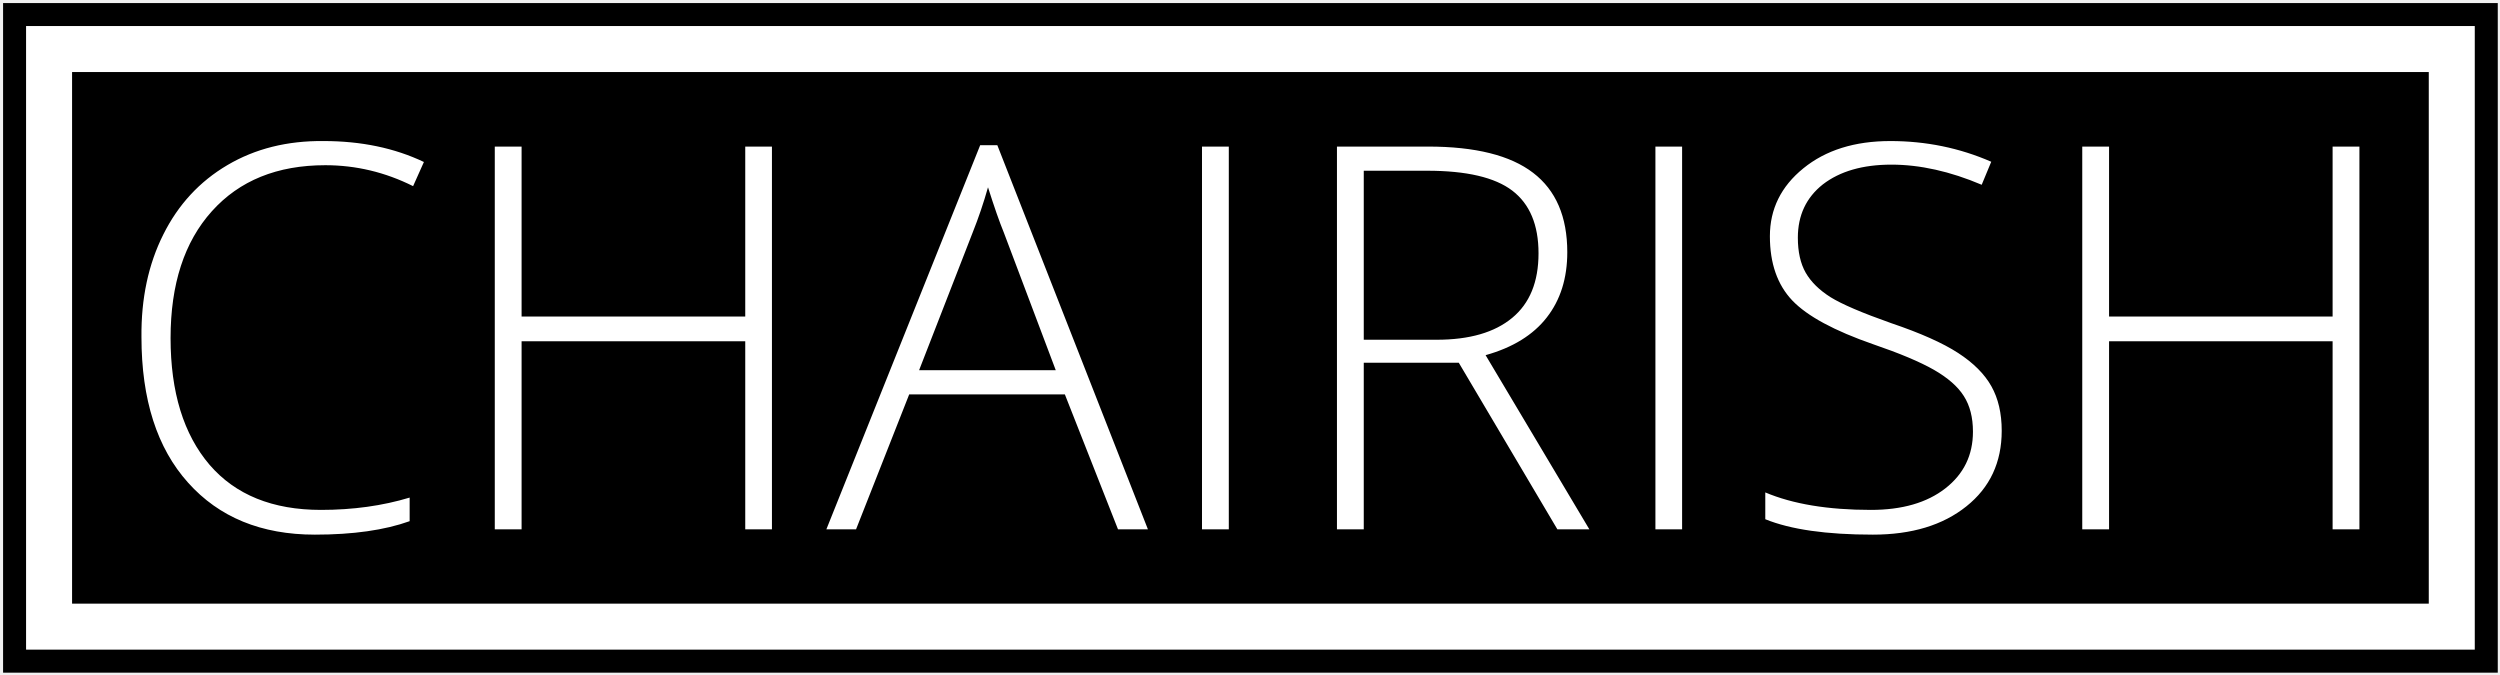
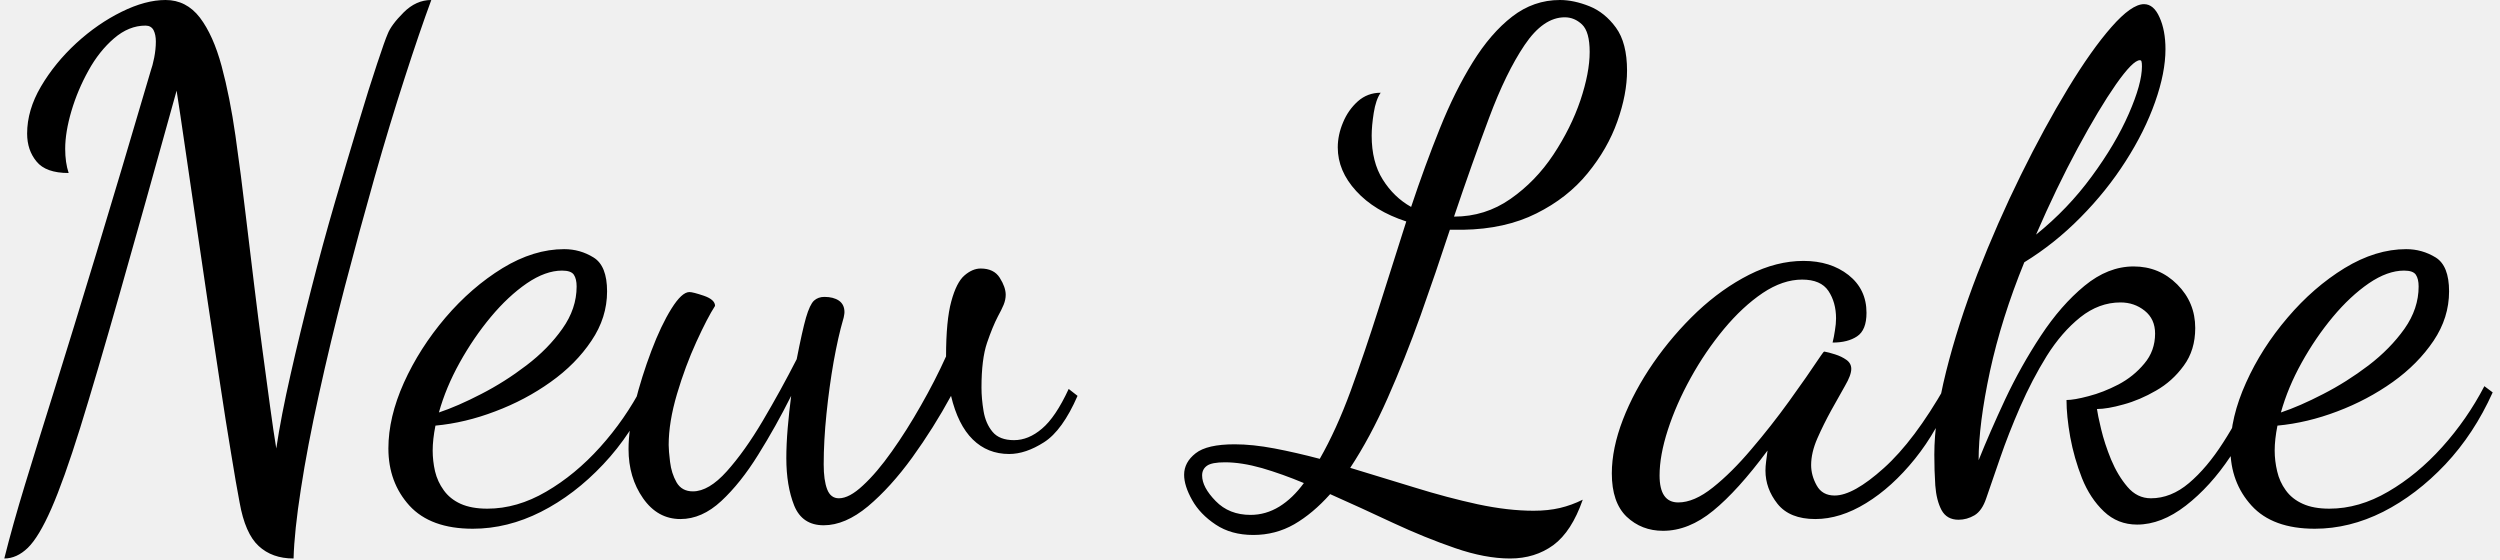
- <svg xmlns="http://www.w3.org/2000/svg" width="1200" height="324" viewBox="0 0 1200 324" fill="none">
-   <g clip-path="url(#clip0_3322_170541)">
-     <g clip-path="url(#clip1_3322_170541)">
-       <g clip-path="url(#clip2_3322_170541)">
-         <g clip-path="url(#clip3_3322_170541)">
-           <path d="M1.477 322.865V1.458H1198.93V322.865H1.477Z" fill="black" />
-           <path d="M12.516 311.826V12.497H1187.89V311.826H12.516Z" fill="white" />
-           <path d="M34.598 289.748V34.578H1165.81V289.748H34.598Z" fill="black" />
-           <g clip-path="url(#clip4_3322_170541)">
-             <g clip-path="url(#clip5_3322_170541)">
-               <g clip-path="url(#clip6_3322_170541)">
-                 <path d="M156.15 79.301C133.066 79.301 114.916 86.664 101.699 101.391C88.482 116.081 81.873 136.385 81.873 162.303C81.873 188.222 88.114 208.489 100.594 223.105C113.038 237.537 130.857 244.753 154.051 244.753C169.404 244.753 183.596 242.784 196.629 238.844V250.165C184.627 254.473 169.459 256.627 151.125 256.627C125.427 256.627 105.141 248.306 90.267 231.665C75.357 215.061 67.901 191.775 67.901 161.806C67.717 143.288 71.215 126.868 78.394 112.546C85.536 98.225 95.79 87.125 109.154 79.246C122.518 71.367 137.907 67.52 155.322 67.704C173.362 67.704 189.413 71.054 203.477 77.755L198.286 89.352C184.885 82.651 170.84 79.301 156.15 79.301ZM357.719 70.355H370.531V254.086H357.719V163.794H250.363V254.086H237.495V70.355H250.363V151.921H357.719V70.355ZM551.004 254.086H536.646L511.132 189.308H436.414L410.9 254.086H396.652L470.487 69.692H478.715L551.004 254.086ZM466.842 111.718L441.163 177.711H506.769L481.808 111.552C479.746 106.545 477.224 99.329 474.242 89.904C472.107 97.452 469.64 104.723 466.842 111.718ZM589.827 70.355V254.086H576.959V70.355H589.827ZM700.22 174.121H654.605V254.086H641.738V70.355H685.42C708.136 70.355 724.961 74.552 735.895 82.946C746.83 91.303 752.297 104.005 752.297 121.051C752.297 133.531 749.02 143.969 742.467 152.363C735.914 160.794 726.12 166.832 713.087 170.477L762.9 254.086H747.547L700.22 174.121ZM685.034 81.952H654.605V163.077H689.617C705.338 163.077 717.413 159.579 725.844 152.584C734.275 145.626 738.491 135.299 738.491 121.603C738.491 107.944 734.294 97.912 725.9 91.506C717.542 85.136 703.92 81.952 685.034 81.952ZM807.411 70.355V254.086H794.599V70.355H807.411ZM960.824 206.759C960.824 221.927 955.173 234.021 943.87 243.041C932.567 252.098 917.602 256.627 898.973 256.627C876.662 256.627 859.45 254.16 847.338 249.226V236.359C860.555 241.955 877.454 244.753 898.034 244.753C913.018 244.753 924.928 241.311 933.764 234.426C942.6 227.542 947.018 218.467 947.018 207.201C947.018 200.39 945.564 194.702 942.655 190.136C939.783 185.571 934.979 181.356 928.242 177.49C921.504 173.661 911.84 169.593 899.249 165.285C880.472 158.769 867.495 151.756 860.316 144.245C853.136 136.698 849.547 126.408 849.547 113.375C849.547 100.342 854.904 89.481 865.617 80.792C876.331 72.067 890.247 67.704 907.367 67.704C924.486 67.704 940.63 71.017 955.798 77.644L951.215 88.689C936.047 82.246 921.596 79.025 907.864 79.025C894.131 79.025 883.16 82.191 874.95 88.524C866.961 94.856 862.966 103.379 862.966 114.093C862.966 120.867 864.218 126.463 866.722 130.881C869.262 135.299 873.238 139.22 878.65 142.643C884.099 146.031 893.818 150.191 907.809 155.124C921.836 159.873 932.531 164.641 939.894 169.427C947.257 174.213 952.577 179.533 955.854 185.387C959.167 191.278 960.824 198.402 960.824 206.759ZM1119.65 70.355H1132.52V254.086H1119.65V163.794H1012.35V254.086H999.481V70.355H1012.35V151.921H1119.65V70.355Z" fill="white" />
+ <svg xmlns="http://www.w3.org/2000/svg" version="1.1" width="1000" height="224" viewBox="0 0 1000 224">
+   <g transform="matrix(1,0,0,1,-0.6060571,-0.3007304)">
+     <svg viewBox="0 0 396 89" data-background-color="#ffffff" preserveAspectRatio="xMidYMid meet" height="224" width="1000">
+       <g id="tight-bounds" transform="matrix(1,0,0,1,0.2399986,0.1194866)">
+         <svg viewBox="0 0 395.52 88.761" height="88.761" width="395.52">
+           <g>
+             <svg viewBox="0 0 395.52 88.761" height="88.761" width="395.52">
+               <g>
+                 <svg viewBox="0 0 395.52 88.761" height="88.761" width="395.52">
+                   <g id="textblocktransform">
+                     <svg viewBox="0 0 395.52 88.761" height="88.761" width="395.52" id="textblock">
+                       <g>
+                         <svg viewBox="0 0 395.52 88.761" height="88.761" width="395.52">
+                           <g transform="matrix(1,0,0,1,0,0)">
+                             <svg width="395.52" viewBox="2.3 -36 179.78 40.35" height="88.761" data-palette-color="#000000">
+                               <path d="M2.3 4.35L2.3 4.35Q2.9 1.95 3.8-1 4.7-3.95 5.98-8.03 7.25-12.1 8.95-17.7 10.65-23.3 12.9-30.95L12.9-30.95Q13-31.2 13.13-31.83 13.25-32.45 13.25-33L13.25-33Q13.25-33.5 13.08-33.83 12.9-34.15 12.5-34.15L12.5-34.15Q11.3-34.15 10.23-33.23 9.15-32.3 8.38-30.9 7.6-29.5 7.15-27.98 6.7-26.45 6.7-25.25L6.7-25.25Q6.7-24.25 6.95-23.5L6.95-23.5Q5.3-23.5 4.63-24.33 3.95-25.15 3.95-26.35L3.95-26.35Q3.95-28.05 4.95-29.75 5.95-31.45 7.5-32.88 9.05-34.3 10.78-35.15 12.5-36 13.95-36L13.95-36Q15.45-36 16.43-34.73 17.4-33.45 18-31.23 18.6-29 19-26.2 19.4-23.4 19.75-20.4L19.75-20.4Q20.05-17.9 20.35-15.43 20.65-12.95 20.95-10.73 21.25-8.5 21.5-6.65 21.75-4.8 21.95-3.6L21.95-3.6Q22.3-5.95 22.98-8.93 23.65-11.9 24.48-15.13 25.3-18.35 26.2-21.43 27.1-24.5 27.88-27.08 28.65-29.65 29.23-31.38 29.8-33.1 30-33.55L30-33.55Q30.25-34.2 31.15-35.1 32.05-36 33.15-36L33.15-36Q32.3-33.7 31.23-30.38 30.15-27.05 29.05-23.18 27.95-19.3 26.9-15.28 25.85-11.25 25.03-7.5 24.2-3.75 23.73-0.68 23.25 2.4 23.2 4.35L23.2 4.35Q21.65 4.35 20.68 3.45 19.7 2.55 19.3 0.3L19.3 0.3Q19.05-1 18.68-3.28 18.3-5.55 17.88-8.35 17.45-11.15 17-14.18 16.55-17.2 16.13-20.1 15.7-23 15.35-25.43 15-27.85 14.75-29.45L14.75-29.45Q12.35-20.8 10.65-14.83 8.95-8.85 7.78-5.08 6.6-1.3 5.7 0.75 4.8 2.8 4 3.58 3.2 4.35 2.3 4.35ZM36.15 2.2L36.15 2.2Q33.1 2.2 31.57 0.53 30.05-1.15 30.05-3.6L30.05-3.6Q30.05-5.85 31.17-8.35 32.3-10.85 34.17-13.05 36.05-15.25 38.3-16.63 40.55-18 42.75-18L42.75-18Q43.9-18 44.87-17.4 45.85-16.8 45.85-14.95L45.85-14.95Q45.85-13.05 44.72-11.38 43.6-9.7 41.77-8.4 39.95-7.1 37.77-6.28 35.6-5.45 33.45-5.25L33.45-5.25Q33.35-4.75 33.3-4.3 33.25-3.85 33.25-3.45L33.25-3.45Q33.25-2.7 33.42-1.95 33.6-1.2 34.05-0.58 34.5 0.05 35.27 0.4 36.05 0.75 37.2 0.75L37.2 0.75Q39.35 0.75 41.45-0.48 43.55-1.7 45.35-3.7 47.15-5.7 48.4-8.1L48.4-8.1 49-7.65Q47.65-4.65 45.57-2.45 43.5-0.25 41.07 0.98 38.65 2.2 36.15 2.2ZM33.7-6.2L33.7-6.2Q35.05-6.65 36.75-7.53 38.45-8.4 40.02-9.6 41.6-10.8 42.62-12.25 43.65-13.7 43.65-15.3L43.65-15.3Q43.65-15.85 43.45-16.15 43.25-16.45 42.6-16.45L42.6-16.45Q41.4-16.45 40.05-15.53 38.7-14.6 37.45-13.1 36.2-11.6 35.2-9.8 34.2-8 33.7-6.2ZM61.5 1.95L61.5 1.95Q59.95 1.95 59.37 0.53 58.8-0.9 58.8-2.9L58.8-2.9Q58.8-3.9 58.9-5.08 59-6.25 59.15-7.4L59.15-7.4Q58.05-5.2 56.77-3.15 55.5-1.1 54.1 0.2 52.7 1.5 51.15 1.5L51.15 1.5Q49.5 1.5 48.45 0 47.4-1.5 47.4-3.55L47.4-3.55Q47.4-5 47.87-6.9 48.35-8.8 49.05-10.65 49.75-12.5 50.5-13.7 51.25-14.9 51.8-14.9L51.8-14.9Q52.05-14.9 52.85-14.63 53.65-14.35 53.65-13.9L53.65-13.9Q53.1-13.05 52.3-11.3 51.5-9.55 50.9-7.53 50.3-5.5 50.3-3.85L50.3-3.85Q50.3-3.45 50.4-2.63 50.5-1.8 50.87-1.15 51.25-0.5 52.05-0.5L52.05-0.5Q53.2-0.5 54.5-1.95 55.8-3.4 57.1-5.6 58.4-7.8 59.55-10.05L59.55-10.05Q59.95-12.1 60.22-13.05 60.5-14 60.8-14.28 61.1-14.55 61.55-14.55L61.55-14.55Q62.2-14.55 62.6-14.28 63-14 63-13.45L63-13.45Q63-13.35 62.97-13.2 62.95-13.05 62.9-12.9L62.9-12.9Q62.55-11.7 62.22-9.88 61.9-8.05 61.7-6.1 61.5-4.15 61.5-2.45L61.5-2.45Q61.5-1.3 61.75-0.65 62 0 62.6 0L62.6 0Q63.35 0 64.34-0.93 65.34-1.85 66.42-3.38 67.5-4.9 68.52-6.7 69.55-8.5 70.34-10.25L70.34-10.25Q70.34-12.85 70.72-14.23 71.09-15.6 71.67-16.1 72.25-16.6 72.84-16.6L72.84-16.6Q73.8-16.6 74.22-15.93 74.65-15.25 74.65-14.7L74.65-14.7Q74.65-14.35 74.5-13.98 74.34-13.6 74.09-13.15L74.09-13.15Q73.7-12.4 73.3-11.23 72.9-10.05 72.9-8L72.9-8Q72.9-7.2 73.05-6.3 73.2-5.4 73.7-4.8 74.2-4.2 75.25-4.2L75.25-4.2Q76.3-4.2 77.27-5.03 78.25-5.85 79.2-7.9L79.2-7.9 79.84-7.4Q78.75-4.9 77.42-4.05 76.09-3.2 74.9-3.2L74.9-3.2Q73.34-3.2 72.27-4.25 71.2-5.3 70.7-7.4L70.7-7.4Q69.45-5.1 67.9-2.95 66.34-0.8 64.7 0.58 63.05 1.95 61.5 1.95ZM111.09 4.35L111.09 4.35Q109.29 4.35 107.12 3.6 104.94 2.85 102.64 1.78 100.34 0.7 98.09-0.3L98.09-0.3Q96.84 1.1 95.49 1.88 94.14 2.65 92.54 2.65L92.54 2.65Q90.94 2.65 89.82 1.9 88.69 1.15 88.12 0.13 87.54-0.9 87.54-1.7L87.54-1.7Q87.54-2.6 88.37-3.25 89.19-3.9 91.19-3.9L91.19-3.9Q92.49-3.9 94.07-3.6 95.64-3.3 97.34-2.85L97.34-2.85Q98.54-4.95 99.57-7.75 100.59-10.55 101.59-13.7 102.59-16.85 103.59-20L103.59-20Q101.29-20.75 99.97-22.2 98.64-23.65 98.64-25.35L98.64-25.35Q98.64-26.25 99.02-27.15 99.39-28.05 100.09-28.68 100.79-29.3 101.74-29.3L101.74-29.3Q101.39-28.8 101.24-27.85 101.09-26.9 101.09-26.2L101.09-26.2Q101.09-24.3 101.89-23.03 102.69-21.75 103.94-21.05L103.94-21.05Q104.94-24.05 106.02-26.73 107.09-29.4 108.39-31.5 109.69-33.6 111.24-34.8 112.79-36 114.69-36L114.69-36Q115.69-36 116.82-35.55 117.94-35.1 118.74-34 119.54-32.9 119.54-30.9L119.54-30.9Q119.54-29.2 118.84-27.23 118.14-25.25 116.69-23.48 115.24-21.7 112.99-20.58 110.74-19.45 107.69-19.4L107.69-19.4Q107.64-19.4 107.47-19.4 107.29-19.4 106.74-19.4L106.74-19.4Q105.74-16.35 104.62-13.2 103.49-10.05 102.24-7.23 100.99-4.4 99.54-2.2L99.54-2.2Q101.84-1.5 104.19-0.78 106.54-0.05 108.74 0.43 110.94 0.9 112.79 0.9L112.79 0.9Q113.84 0.9 114.69 0.7 115.54 0.5 116.34 0.1L116.34 0.1Q115.54 2.4 114.22 3.38 112.89 4.35 111.09 4.35ZM92.34 1.2L92.34 1.2Q93.44 1.2 94.42 0.6 95.39 0 96.19-1.1L96.19-1.1Q94.64-1.75 93.17-2.18 91.69-2.6 90.49-2.6L90.49-2.6Q89.54-2.6 89.19-2.35 88.84-2.1 88.84-1.65L88.84-1.65Q88.84-0.8 89.82 0.2 90.79 1.2 92.34 1.2ZM107.04-20.35L107.04-20.35Q109.29-20.35 111.12-21.63 112.94-22.9 114.22-24.83 115.49-26.75 116.17-28.75 116.84-30.75 116.84-32.25L116.84-32.25Q116.84-33.7 116.29-34.23 115.74-34.75 115.04-34.75L115.04-34.75Q113.49-34.75 112.14-32.75 110.79-30.75 109.57-27.48 108.34-24.2 107.04-20.35ZM122.14 2.35L122.14 2.35Q120.59 2.35 119.51 1.33 118.44 0.3 118.44-1.8L118.44-1.8Q118.44-3.6 119.24-5.68 120.04-7.75 121.44-9.78 122.84-11.8 124.61-13.48 126.39-15.15 128.36-16.15 130.34-17.15 132.29-17.15L132.29-17.15Q134.24-17.15 135.54-16.13 136.84-15.1 136.84-13.4L136.84-13.4Q136.84-12.15 136.16-11.7 135.49-11.25 134.39-11.25L134.39-11.25Q134.49-11.65 134.56-12.13 134.64-12.6 134.64-13L134.64-13Q134.64-14.15 134.09-14.98 133.54-15.8 132.19-15.8L132.19-15.8Q130.79-15.8 129.34-14.83 127.89-13.85 126.54-12.23 125.19-10.6 124.14-8.7 123.09-6.8 122.49-4.95 121.89-3.1 121.89-1.65L121.89-1.65Q121.89 0.3 123.24 0.3L123.24 0.3Q124.39 0.3 125.74-0.78 127.09-1.85 128.51-3.53 129.94-5.2 131.24-7 132.54-8.8 133.54-10.3L133.54-10.3Q133.74-10.6 133.79-10.6L133.79-10.6Q134.09-10.55 134.56-10.4 135.04-10.25 135.39-10 135.74-9.75 135.74-9.35L135.74-9.35Q135.74-8.9 135.29-8.13 134.84-7.35 134.29-6.35 133.74-5.35 133.29-4.33 132.84-3.3 132.84-2.4L132.84-2.4Q132.84-1.65 133.24-0.93 133.64-0.2 134.54-0.2L134.54-0.2Q135.89-0.2 138.09-2.18 140.29-4.15 142.54-8.1L142.54-8.1 143.04-7.6Q141.99-4.9 140.34-2.85 138.69-0.8 136.81 0.35 134.94 1.5 133.14 1.5L133.14 1.5Q131.29 1.5 130.41 0.4 129.54-0.7 129.54-2L129.54-2Q129.54-2.3 129.59-2.68 129.64-3.05 129.69-3.45L129.69-3.45Q127.54-0.55 125.76 0.9 123.99 2.35 122.14 2.35ZM156.39 1.9L156.39 1.9Q154.99 1.9 153.99 0.95 152.99 0 152.41-1.45 151.84-2.9 151.56-4.42 151.29-5.95 151.29-7.1L151.29-7.1Q151.84-7.1 152.89-7.38 153.94-7.65 155.04-8.22 156.14-8.8 156.91-9.73 157.69-10.65 157.69-11.9L157.69-11.9Q157.69-12.95 156.94-13.55 156.19-14.15 155.19-14.15L155.19-14.15Q153.64-14.15 152.29-13.08 150.94-12 149.86-10.28 148.79-8.55 147.94-6.6 147.09-4.65 146.49-2.9 145.89-1.15 145.49 0L145.49 0Q145.19 0.9 144.64 1.23 144.09 1.55 143.49 1.55L143.49 1.55Q142.64 1.55 142.26 0.85 141.89 0.15 141.81-0.93 141.74-2 141.74-3.15L141.74-3.15Q141.74-5.75 142.59-9.15 143.44-12.55 144.86-16.23 146.29-19.9 147.99-23.35 149.69-26.8 151.39-29.6 153.09-32.4 154.54-34.05 155.99-35.7 156.89-35.7L156.89-35.7Q157.59-35.7 158.01-34.75 158.44-33.8 158.44-32.45L158.44-32.45Q158.44-30.75 157.69-28.63 156.94-26.5 155.56-24.35 154.19-22.2 152.31-20.3 150.44-18.4 148.24-17.05L148.24-17.05Q146.59-13 145.76-9.18 144.94-5.35 144.94-2.75L144.94-2.75Q145.74-4.75 146.86-7.15 147.99-9.55 149.44-11.75 150.89-13.95 152.59-15.35 154.29-16.75 156.14-16.75L156.14-16.75Q157.99-16.75 159.29-15.45 160.59-14.15 160.59-12.3L160.59-12.3Q160.59-10.7 159.76-9.58 158.94-8.45 157.76-7.78 156.59-7.1 155.41-6.78 154.24-6.45 153.49-6.45L153.49-6.45Q153.54-6.05 153.79-5 154.04-3.95 154.51-2.8 154.99-1.65 155.69-0.83 156.39 0 157.39 0L157.39 0Q158.84 0 160.14-1.1 161.44-2.2 162.61-4.03 163.79-5.85 164.79-8.15L164.79-8.15 165.29-7.65Q164.59-5.2 163.14-3.03 161.69-0.85 159.91 0.53 158.14 1.9 156.39 1.9ZM149.09-19.05L149.09-19.05Q151.39-20.9 153.11-23.25 154.84-25.6 155.79-27.78 156.74-29.95 156.74-31.2L156.74-31.2Q156.74-31.45 156.71-31.55 156.69-31.65 156.59-31.65L156.59-31.65Q156.09-31.65 154.86-29.9 153.64-28.15 152.09-25.28 150.54-22.4 149.09-19.05ZM169.23 2.2L169.23 2.2Q166.18 2.2 164.66 0.53 163.13-1.15 163.13-3.6L163.13-3.6Q163.13-5.85 164.26-8.35 165.38-10.85 167.26-13.05 169.13-15.25 171.38-16.63 173.63-18 175.83-18L175.83-18Q176.98-18 177.96-17.4 178.93-16.8 178.93-14.95L178.93-14.95Q178.93-13.05 177.81-11.38 176.68-9.7 174.86-8.4 173.03-7.1 170.86-6.28 168.68-5.45 166.53-5.25L166.53-5.25Q166.43-4.75 166.38-4.3 166.33-3.85 166.33-3.45L166.33-3.45Q166.33-2.7 166.51-1.95 166.68-1.2 167.13-0.58 167.58 0.05 168.36 0.4 169.13 0.75 170.28 0.75L170.28 0.75Q172.43 0.75 174.53-0.48 176.63-1.7 178.43-3.7 180.23-5.7 181.48-8.1L181.48-8.1 182.08-7.65Q180.73-4.65 178.66-2.45 176.58-0.25 174.16 0.98 171.73 2.2 169.23 2.2ZM166.78-6.2L166.78-6.2Q168.13-6.65 169.83-7.53 171.53-8.4 173.11-9.6 174.68-10.8 175.71-12.25 176.73-13.7 176.73-15.3L176.73-15.3Q176.73-15.85 176.53-16.15 176.33-16.45 175.68-16.45L175.68-16.45Q174.48-16.45 173.13-15.53 171.78-14.6 170.53-13.1 169.28-11.6 168.28-9.8 167.28-8 166.78-6.2Z" opacity="1" transform="matrix(1,0,0,1,0,0)" fill="#000000" class="wordmark-text-0" data-fill-palette-color="primary" id="text-0" />
+                             </svg>
+                           </g>
+                         </svg>
+                       </g>
+                     </svg>
+                   </g>
+                 </svg>
              </g>
-             </g>
+             </svg>
          </g>
-         </g>
+           <defs />
+         </svg>
+         <rect width="395.52" height="88.761" fill="none" stroke="none" visibility="hidden" />
      </g>
-     </g>
+     </svg>
  </g>
-   <defs>
-     <clipPath id="clip0_3322_170541">
-       <rect width="1200" height="324" fill="white" />
-     </clipPath>
-     <clipPath id="clip1_3322_170541">
-       <rect width="1197.46" height="321.41" fill="white" transform="translate(1.47656 1.45752)" />
-     </clipPath>
-     <clipPath id="clip2_3322_170541">
-       <rect width="1197.46" height="321.41" fill="white" transform="translate(1.47656 1.45752)" />
-     </clipPath>
-     <clipPath id="clip3_3322_170541">
-       <rect width="1197.46" height="321.41" fill="white" transform="translate(1.47656 1.45752)" />
-     </clipPath>
-     <clipPath id="clip4_3322_170541">
-       <rect width="1064.97" height="188.929" fill="white" transform="translate(67.7168 67.6978)" />
-     </clipPath>
-     <clipPath id="clip5_3322_170541">
-       <rect width="1064.97" height="188.929" fill="white" transform="translate(67.7168 67.6978)" />
-     </clipPath>
-     <clipPath id="clip6_3322_170541">
-       <rect width="1064.97" height="188.929" fill="white" transform="translate(67.7168 67.6978)" />
-     </clipPath>
-   </defs>
</svg>
